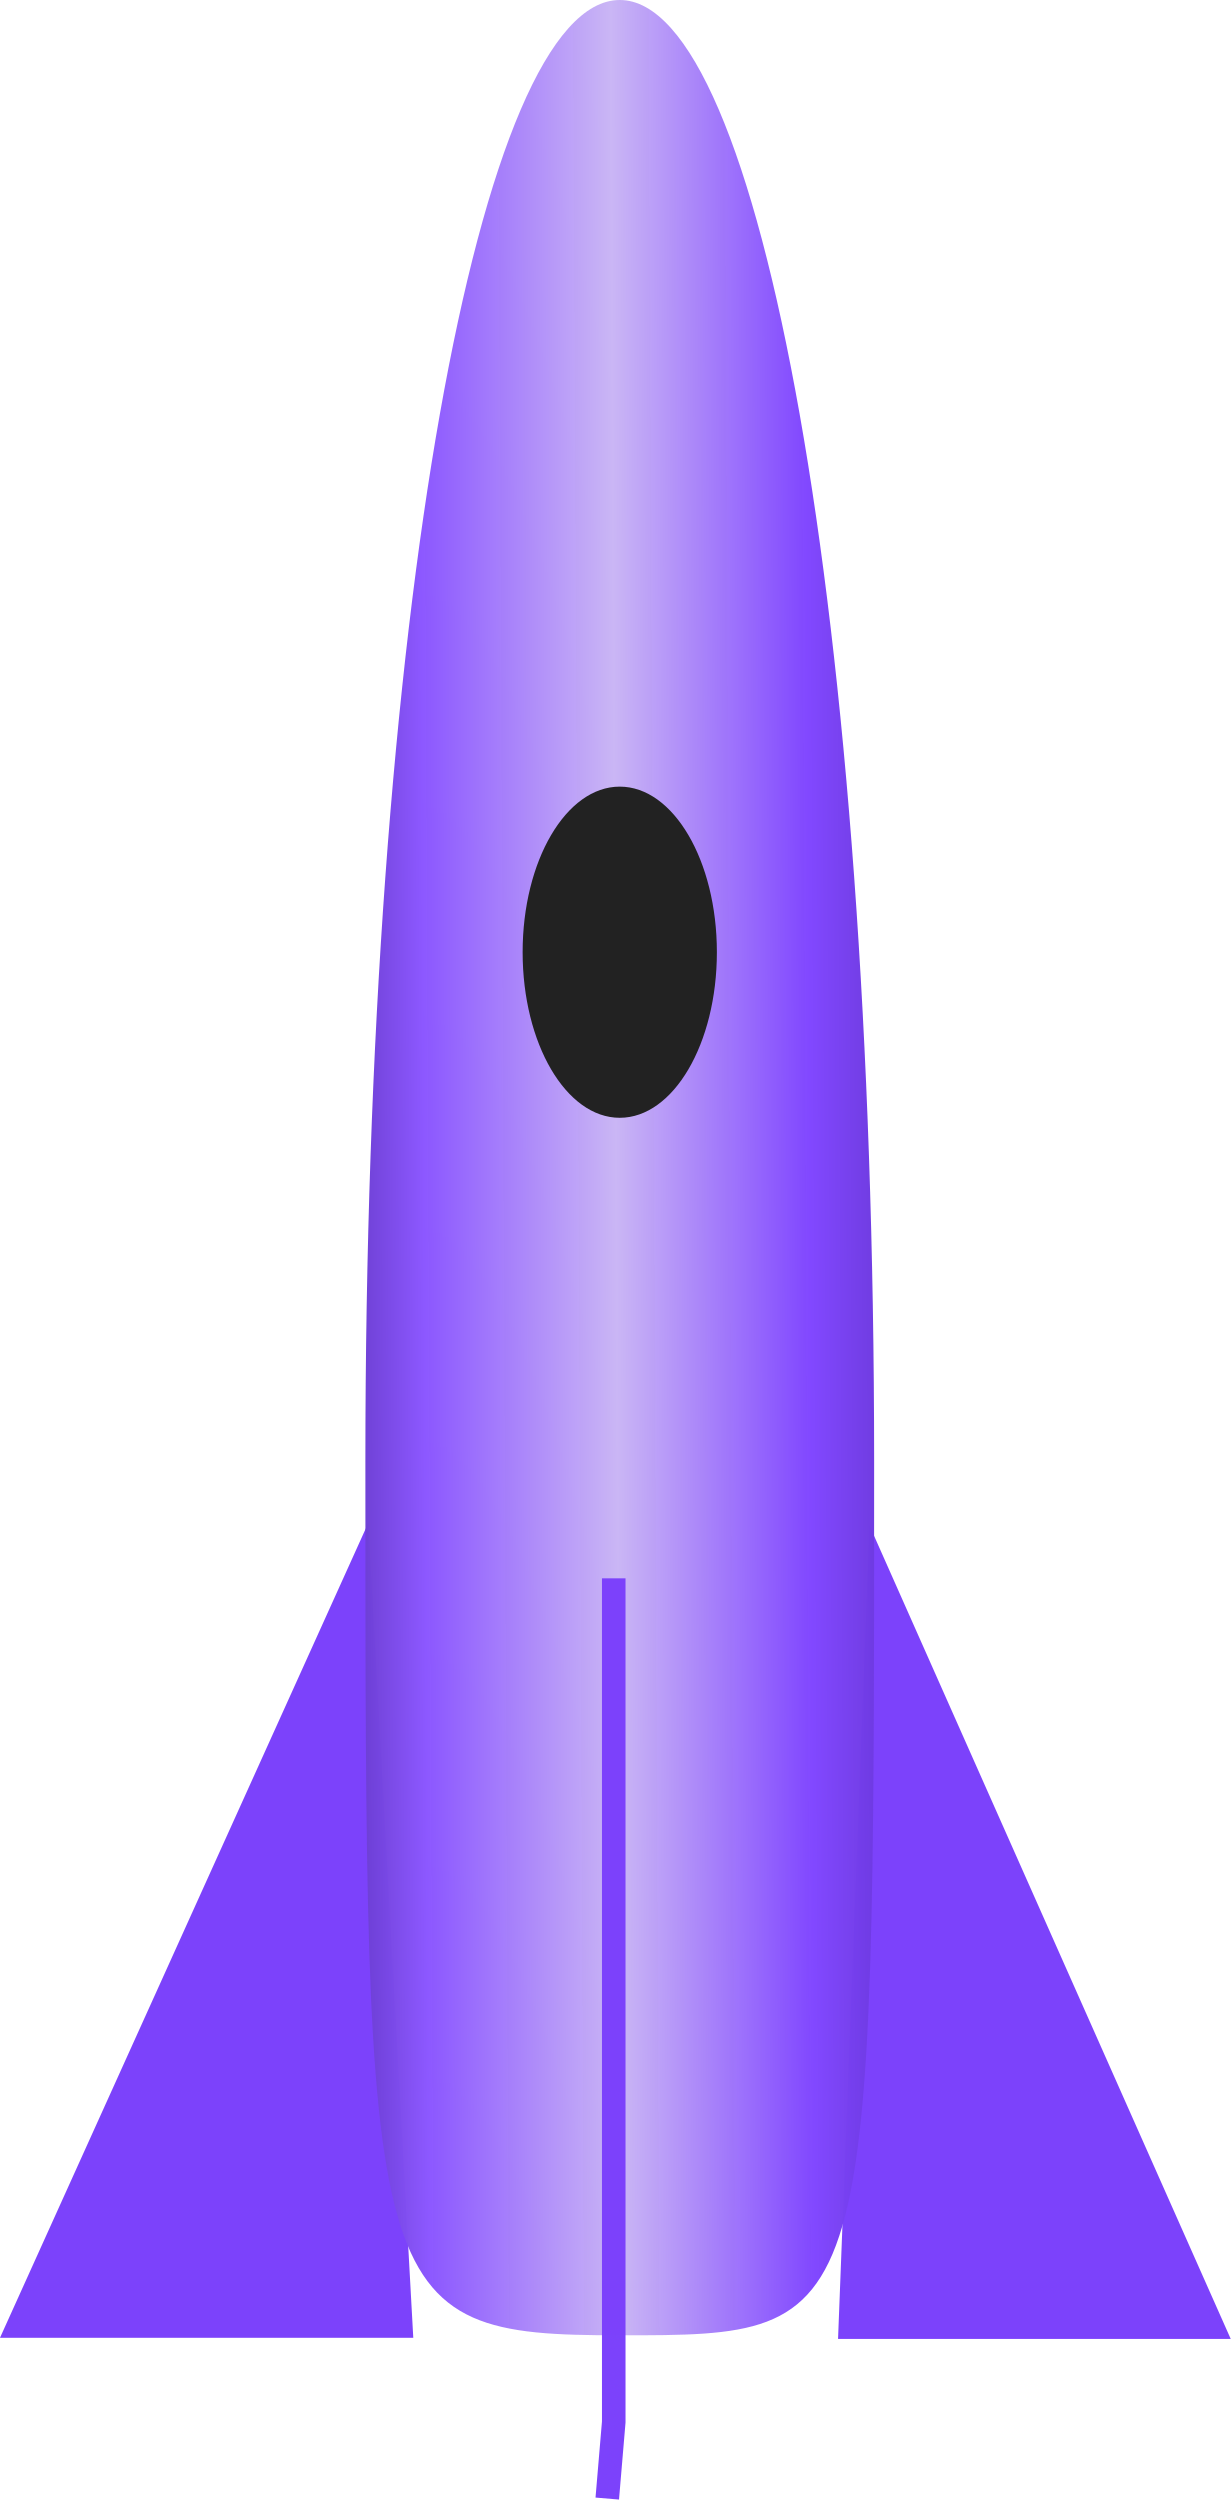
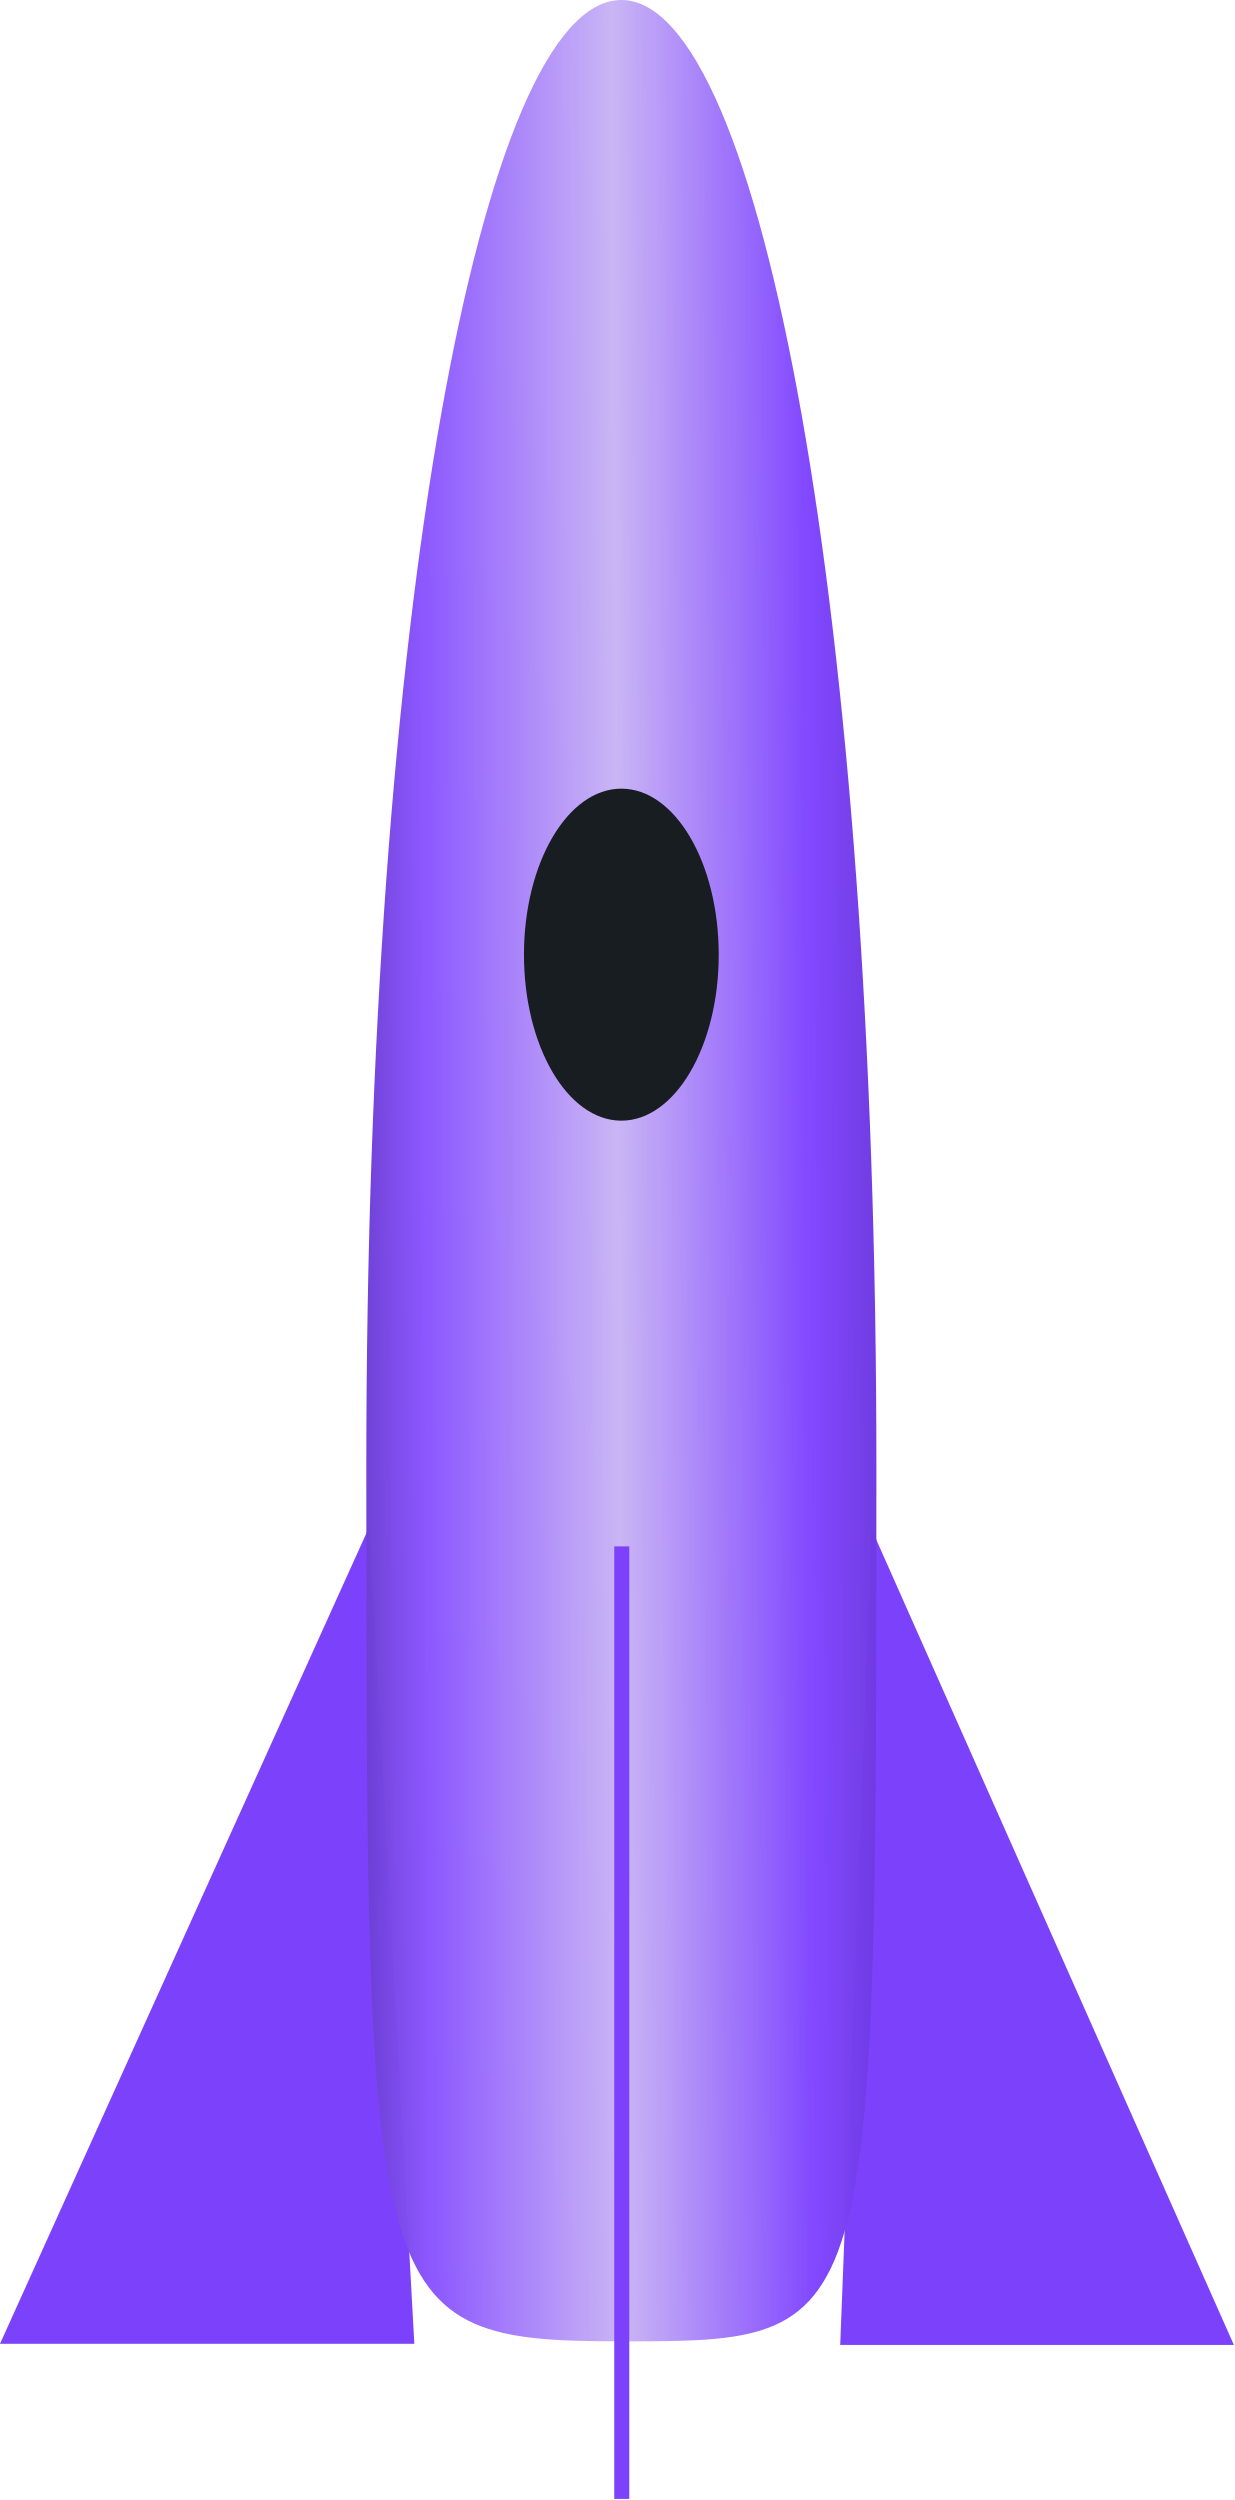
- <svg xmlns="http://www.w3.org/2000/svg" width="575" height="1167" viewBox="0 0 575 1167" fill="none">
+ <svg xmlns="http://www.w3.org/2000/svg" width="575" height="1164" viewBox="0 0 575 1164" fill="none">
  <path d="M171.922 710.9L-0 1091.27L192.917 1091.27L171.922 710.9Z" fill="#7B41FB" fill-opacity="0.99" />
-   <path d="M405.895 712.146L574.499 1091.8L391.203 1091.8L405.895 712.146Z" fill="#7B41FB" fill-opacity="0.99" />
+   <path d="M405.896 712.146L574.5 1091.8L391.204 1091.8L405.896 712.146Z" fill="#7B41FB" fill-opacity="0.99" />
  <path d="M408.045 682.001C408.045 1090.12 408.045 1090.12 289.302 1090.12C170.559 1090.12 170.559 1076 170.559 682.001C170.559 288.004 223.722 0 289.302 0C354.881 0 408.045 288.004 408.045 682.001Z" fill="url(#paint0_linear_119_253)" />
-   <path d="M334.639 444.491C334.639 487.179 314.341 521.785 289.301 521.785C264.261 521.785 243.963 487.179 243.963 444.491C243.963 401.803 264.261 367.198 289.301 367.198C314.341 367.198 334.639 401.803 334.639 444.491Z" fill="#222222" />
-   <path d="M286.494 736.778V1130.61L283.472 1166.33" stroke="#7B41FB" stroke-opacity="0.99" stroke-width="11" />
+   <path d="M334.639 444.492C334.639 487.18 314.34 521.785 289.301 521.785C264.261 521.785 243.962 487.18 243.962 444.492C243.962 401.804 264.261 367.198 289.301 367.198C314.34 367.198 334.639 401.804 334.639 444.492Z" fill="#181D21" />
+   <path d="M289.495 720V1130.61V1163.5" stroke="#7B41FB" stroke-opacity="0.99" stroke-width="7" />
  <defs>
    <linearGradient id="paint0_linear_119_253" x1="598.033" y1="-34.641" x2="-41.02" y2="-31.627" gradientUnits="userSpaceOnUse">
      <stop offset="0.234" stop-color="#5528B6" stop-opacity="0.99" />
      <stop offset="0.349" stop-color="#8046FF" stop-opacity="0.99" />
      <stop offset="0.49" stop-color="#CAB6F5" />
      <stop offset="0.63" stop-color="#8B56FF" stop-opacity="0.99" />
      <stop offset="0.734" stop-color="#48219F" stop-opacity="0.99" />
    </linearGradient>
  </defs>
</svg>
